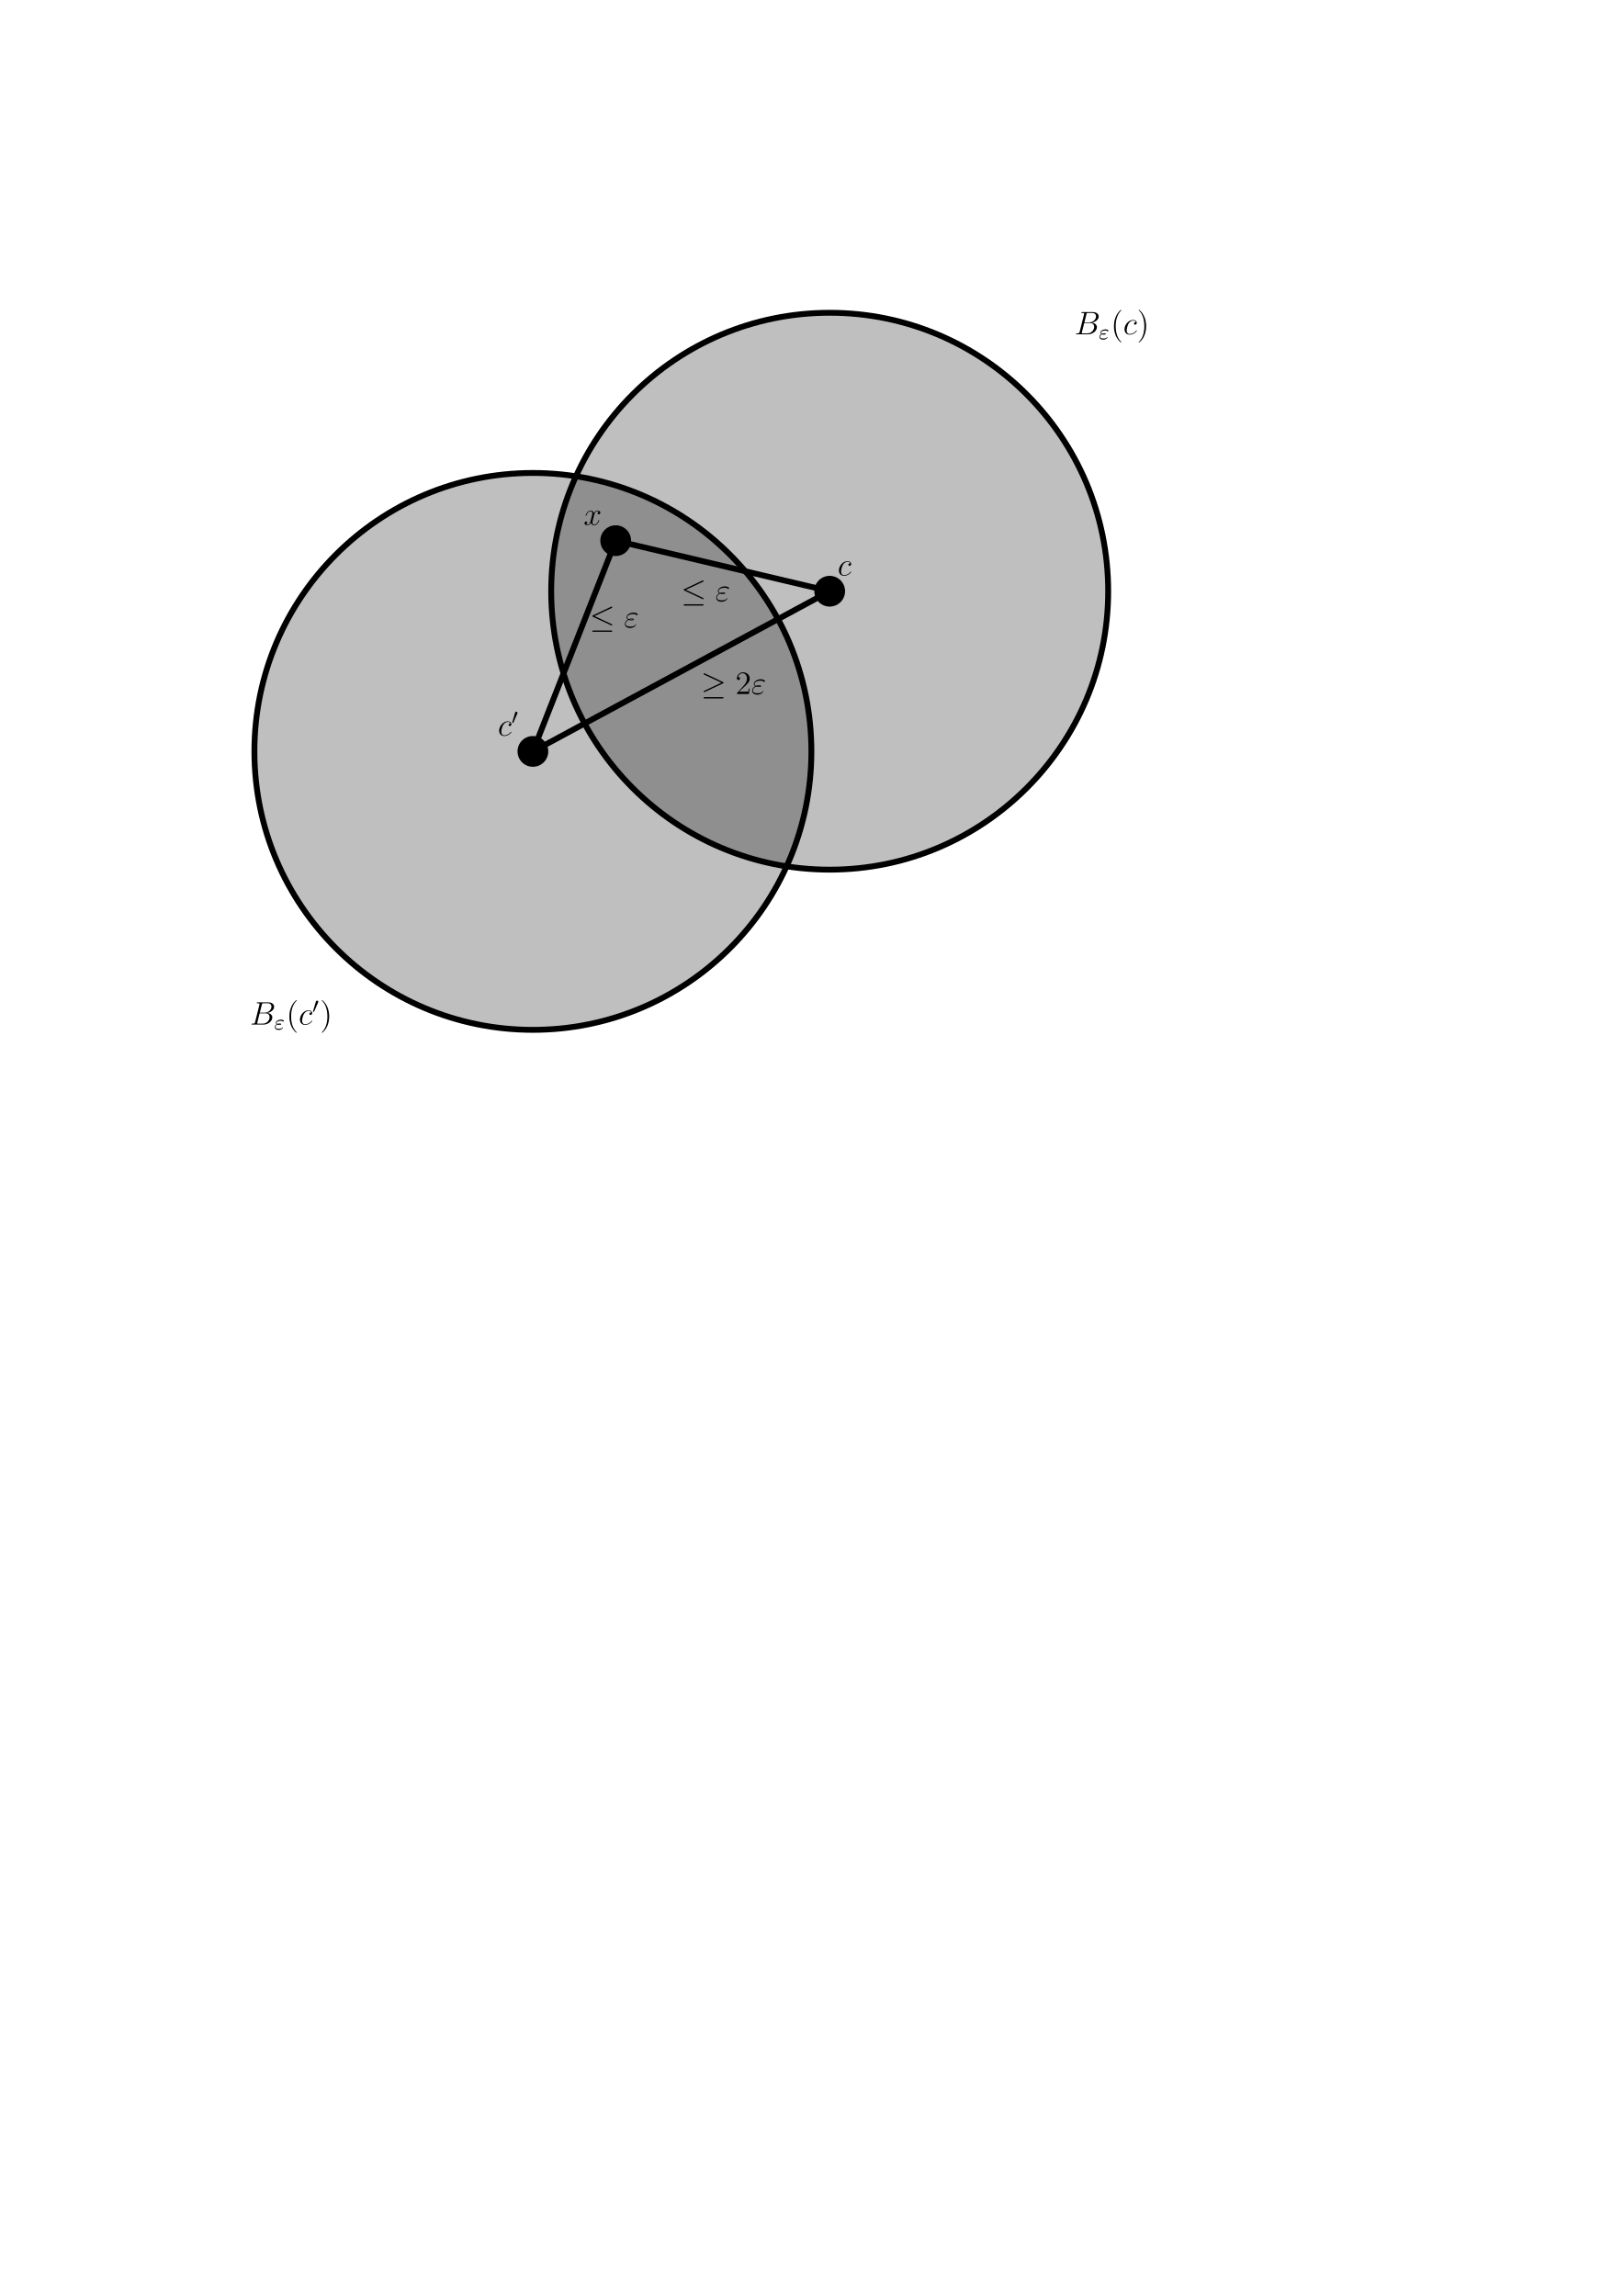
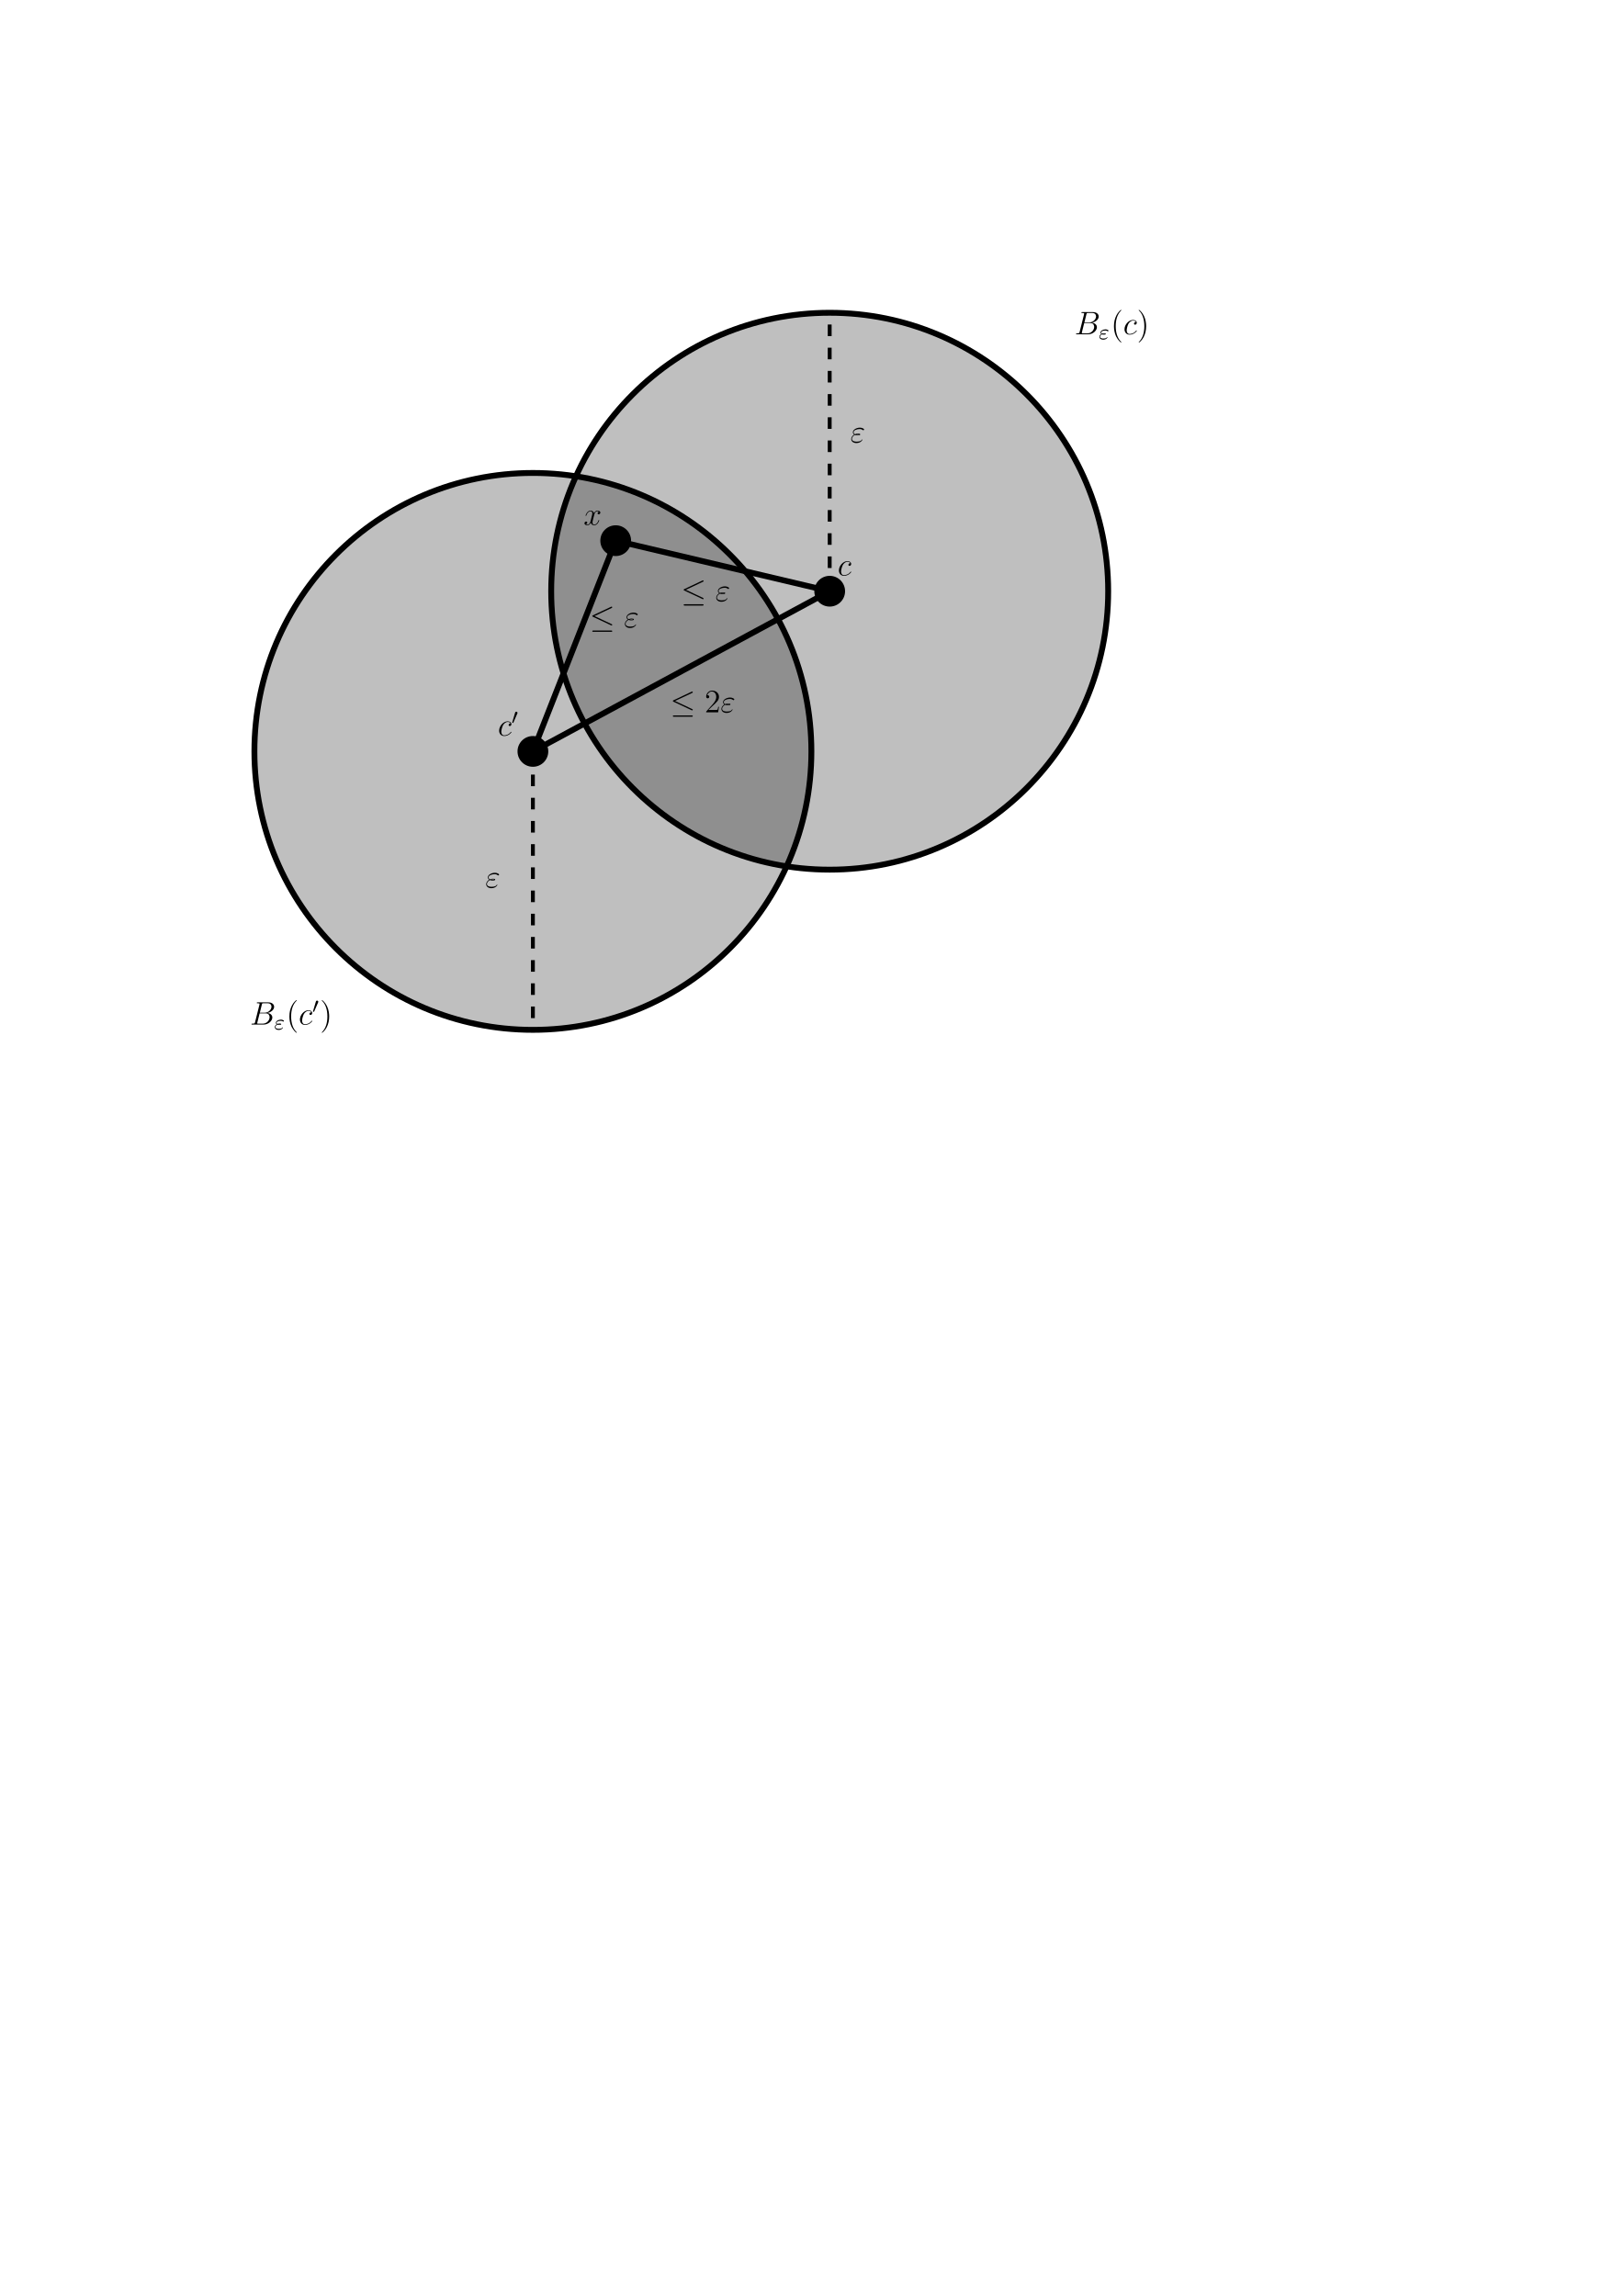
<svg xmlns="http://www.w3.org/2000/svg" width="210mm" height="297mm" viewBox="0 0 210 297" version="1.1" id="svg1">
  <defs id="defs1" />
  <g id="layer1">
    <circle style="fill:#000000;fill-opacity:0.25;stroke:#000000;stroke-width:0.756" id="path1" cx="68.922" cy="97.198" r="36.018" />
    <ellipse style="fill:#000000;fill-opacity:1;stroke:none;stroke-width:0.56" id="path2" cx="68.922" cy="97.198" rx="1.989" ry="1.989" />
    <circle style="fill:#000000;fill-opacity:0.25;stroke:#000000;stroke-width:0.756" id="path1-2" cx="107.307" cy="76.477" r="36.018" />
    <ellipse style="fill:#000000;fill-opacity:1;stroke:none;stroke-width:0.56" id="path2-9" cx="107.307" cy="76.477" rx="1.989" ry="1.989" />
    <ellipse style="fill:#000000;fill-opacity:1;stroke:none;stroke-width:0.56" id="path2-0" cx="79.632" cy="69.938" rx="1.989" ry="1.989" />
    <path style="fill:none;fill-opacity:1;stroke:#000000;stroke-width:0.756;stroke-opacity:1" d="M 79.632,69.938 68.922,97.198 107.307,76.477" id="path3" />
    <path style="fill:#000000;fill-opacity:1;stroke:#000000;stroke-width:0.756;stroke-opacity:1" d="M 107.307,76.477 79.632,69.938" id="path4" />
    <g id="g38" transform="translate(130.2758,-9.475852)">
      <g id="use7" transform="matrix(0.352778,0,0,0.352778,8.691887,52.72085)" style="fill:#000000;fill-opacity:1">
        <path d="M 4.375,-7.344 C 4.484,-7.797 4.531,-7.812 5,-7.812 h 1.547 c 1.359,0 1.359,1.141 1.359,1.25 0,0.969 -0.969,2.203 -2.547,2.203 h -1.719 z m 2.016,3.078 C 7.703,-4.5 8.875,-5.422 8.875,-6.516 8.875,-7.453 8.062,-8.156 6.703,-8.156 H 2.875 c -0.234,0 -0.344,0 -0.344,0.219 0,0.125 0.109,0.125 0.297,0.125 0.719,0 0.719,0.094 0.719,0.219 0,0.031 0,0.094 -0.047,0.281 L 1.891,-0.891 C 1.781,-0.469 1.75,-0.344 0.922,-0.344 c -0.234,0 -0.344,0 -0.344,0.219 0,0.125 0.062,0.125 0.312,0.125 h 4.094 C 6.812,0 8.219,-1.391 8.219,-2.594 c 0,-0.984 -0.859,-1.578 -1.828,-1.672 z m -1.688,3.922 h -1.625 c -0.156,0 -0.188,0 -0.25,-0.016 -0.141,-0.016 -0.156,-0.031 -0.156,-0.125 0,-0.094 0.031,-0.156 0.047,-0.266 L 3.562,-4.125 h 2.25 c 1.406,0 1.406,1.312 1.406,1.406 0,1.156 -1.031,2.375 -2.516,2.375 z m 0,0" id="path19" />
      </g>
      <g id="use8" transform="matrix(0.352778,0,0,0.352778,11.82879,53.35338)" style="fill:#000000;fill-opacity:1">
        <path d="m 1.156,-1.781 c 0.281,0.109 0.531,0.109 0.734,0.109 0.25,0 0.703,0 0.703,-0.281 0,-0.203 -0.312,-0.234 -0.625,-0.234 -0.406,0 -0.625,0.078 -0.797,0.156 C 1.062,-2.094 0.875,-2.234 0.875,-2.469 c 0,-0.422 0.734,-0.703 1.531,-0.703 0.25,0 0.5,0.031 0.781,0.219 0.078,0.047 0.094,0.062 0.156,0.062 0.109,0 0.234,-0.109 0.234,-0.234 0,-0.172 -0.297,-0.297 -0.406,-0.344 -0.312,-0.141 -0.562,-0.141 -0.688,-0.141 -0.953,0 -1.859,0.547 -1.859,1.156 0,0.297 0.219,0.484 0.297,0.547 -0.562,0.359 -0.688,0.781 -0.688,1.047 0,0.547 0.5,1.031 1.391,1.031 1.156,0 1.578,-0.734 1.578,-0.844 0,-0.047 -0.031,-0.109 -0.109,-0.109 -0.047,0 -0.078,0.031 -0.109,0.078 C 2.875,-0.516 2.703,-0.25 1.719,-0.25 c -0.219,0 -1.234,0 -1.234,-0.656 0,-0.234 0.188,-0.609 0.672,-0.875 z m 1.141,-0.141 c -0.109,0.031 -0.125,0.031 -0.406,0.031 -0.078,0 -0.25,0 -0.375,-0.016 0.203,-0.047 0.375,-0.062 0.438,-0.062 0.156,0 0.25,0.016 0.344,0.031 z m 0,0" id="path20" />
      </g>
      <g id="use9" transform="matrix(0.352778,0,0,0.352778,13.38419,52.72085)" style="fill:#000000;fill-opacity:1">
        <path d="m 3.891,2.906 c 0,-0.031 0,-0.062 -0.203,-0.266 C 2.484,1.438 1.812,-0.531 1.812,-2.969 c 0,-2.328 0.562,-4.328 1.953,-5.734 0.125,-0.109 0.125,-0.125 0.125,-0.172 0,-0.062 -0.062,-0.094 -0.109,-0.094 -0.156,0 -1.141,0.859 -1.719,2.031 -0.609,1.219 -0.891,2.484 -0.891,3.969 0,1.062 0.172,2.484 0.781,3.75 C 2.672,2.219 3.641,3 3.781,3 3.828,3 3.891,2.969 3.891,2.906 Z m 0,0" id="path21" />
      </g>
      <g id="use10" transform="matrix(0.352778,0,0,0.352778,14.99003,52.72085)" style="fill:#000000;fill-opacity:1">
        <path d="m 4.672,-4.5 c -0.219,0 -0.328,0 -0.5,0.156 -0.078,0.047 -0.203,0.234 -0.203,0.422 0,0.234 0.172,0.391 0.406,0.391 0.281,0 0.609,-0.25 0.609,-0.719 0,-0.578 -0.547,-1.016 -1.375,-1.016 -1.562,0 -3.125,1.703 -3.125,3.406 C 0.484,-0.828 1.125,0.125 2.344,0.125 3.969,0.125 5,-1.141 5,-1.297 5,-1.375 4.922,-1.438 4.875,-1.438 c -0.031,0 -0.047,0.016 -0.156,0.125 -0.766,1.016 -1.891,1.188 -2.359,1.188 -0.812,0 -1.078,-0.719 -1.078,-1.312 0,-0.422 0.203,-1.578 0.625,-2.391 0.312,-0.562 0.969,-1.203 1.719,-1.203 0.156,0 0.812,0.016 1.047,0.531 z m 0,0" id="path22" />
      </g>
      <g id="use11" transform="matrix(0.352778,0,0,0.352778,16.76733,52.72085)" style="fill:#000000;fill-opacity:1">
        <path d="M 3.375,-2.969 C 3.375,-3.891 3.25,-5.359 2.578,-6.75 1.875,-8.188 0.891,-8.969 0.766,-8.969 c -0.047,0 -0.109,0.031 -0.109,0.094 0,0.047 0,0.062 0.203,0.266 1.203,1.203 1.859,3.188 1.859,5.625 0,2.312 -0.562,4.312 -1.938,5.719 C 0.656,2.844 0.656,2.875 0.656,2.906 0.656,2.969 0.719,3 0.766,3 0.922,3 1.906,2.141 2.484,0.969 3.094,-0.25 3.375,-1.547 3.375,-2.969 Z m 0,0" id="path23" />
      </g>
    </g>
    <g id="g39" transform="translate(12.57206,79.81486)">
      <g id="use12" transform="matrix(0.352778,0,0,0.352778,19.75007,52.72085)" style="fill:#000000;fill-opacity:1">
        <path d="M 4.375,-7.344 C 4.484,-7.797 4.531,-7.812 5,-7.812 h 1.547 c 1.359,0 1.359,1.141 1.359,1.25 0,0.969 -0.969,2.203 -2.547,2.203 h -1.719 z m 2.016,3.078 C 7.703,-4.5 8.875,-5.422 8.875,-6.516 8.875,-7.453 8.062,-8.156 6.703,-8.156 H 2.875 c -0.234,0 -0.344,0 -0.344,0.219 0,0.125 0.109,0.125 0.297,0.125 0.719,0 0.719,0.094 0.719,0.219 0,0.031 0,0.094 -0.047,0.281 L 1.891,-0.891 C 1.781,-0.469 1.75,-0.344 0.922,-0.344 c -0.234,0 -0.344,0 -0.344,0.219 0,0.125 0.062,0.125 0.312,0.125 h 4.094 C 6.812,0 8.219,-1.391 8.219,-2.594 c 0,-0.984 -0.859,-1.578 -1.828,-1.672 z m -1.688,3.922 h -1.625 c -0.156,0 -0.188,0 -0.25,-0.016 -0.141,-0.016 -0.156,-0.031 -0.156,-0.125 0,-0.094 0.031,-0.156 0.047,-0.266 L 3.562,-4.125 h 2.25 c 1.406,0 1.406,1.312 1.406,1.406 0,1.156 -1.031,2.375 -2.516,2.375 z m 0,0" id="path24" />
      </g>
      <g id="use13" transform="matrix(0.352778,0,0,0.352778,22.88732,53.35338)" style="fill:#000000;fill-opacity:1">
        <path d="m 1.156,-1.781 c 0.281,0.109 0.531,0.109 0.734,0.109 0.25,0 0.703,0 0.703,-0.281 0,-0.203 -0.312,-0.234 -0.625,-0.234 -0.406,0 -0.625,0.078 -0.797,0.156 C 1.062,-2.094 0.875,-2.234 0.875,-2.469 c 0,-0.422 0.734,-0.703 1.531,-0.703 0.25,0 0.5,0.031 0.781,0.219 0.078,0.047 0.094,0.062 0.156,0.062 0.109,0 0.234,-0.109 0.234,-0.234 0,-0.172 -0.297,-0.297 -0.406,-0.344 -0.312,-0.141 -0.562,-0.141 -0.688,-0.141 -0.953,0 -1.859,0.547 -1.859,1.156 0,0.297 0.219,0.484 0.297,0.547 -0.562,0.359 -0.688,0.781 -0.688,1.047 0,0.547 0.5,1.031 1.391,1.031 1.156,0 1.578,-0.734 1.578,-0.844 0,-0.047 -0.031,-0.109 -0.109,-0.109 -0.047,0 -0.078,0.031 -0.109,0.078 C 2.875,-0.516 2.703,-0.25 1.719,-0.25 c -0.219,0 -1.234,0 -1.234,-0.656 0,-0.234 0.188,-0.609 0.672,-0.875 z m 1.141,-0.141 c -0.109,0.031 -0.125,0.031 -0.406,0.031 -0.078,0 -0.25,0 -0.375,-0.016 0.203,-0.047 0.375,-0.062 0.438,-0.062 0.156,0 0.25,0.016 0.344,0.031 z m 0,0" id="path25" />
      </g>
      <g id="use14" transform="matrix(0.352778,0,0,0.352778,24.44237,52.72085)" style="fill:#000000;fill-opacity:1">
        <path d="m 3.891,2.906 c 0,-0.031 0,-0.062 -0.203,-0.266 C 2.484,1.438 1.812,-0.531 1.812,-2.969 c 0,-2.328 0.562,-4.328 1.953,-5.734 0.125,-0.109 0.125,-0.125 0.125,-0.172 0,-0.062 -0.062,-0.094 -0.109,-0.094 -0.156,0 -1.141,0.859 -1.719,2.031 -0.609,1.219 -0.891,2.484 -0.891,3.969 0,1.062 0.172,2.484 0.781,3.75 C 2.672,2.219 3.641,3 3.781,3 3.828,3 3.891,2.969 3.891,2.906 Z m 0,0" id="path26" />
      </g>
      <g id="use15" transform="matrix(0.352778,0,0,0.352778,26.04821,52.72085)" style="fill:#000000;fill-opacity:1">
        <path d="m 4.672,-4.5 c -0.219,0 -0.328,0 -0.5,0.156 -0.078,0.047 -0.203,0.234 -0.203,0.422 0,0.234 0.172,0.391 0.406,0.391 0.281,0 0.609,-0.25 0.609,-0.719 0,-0.578 -0.547,-1.016 -1.375,-1.016 -1.562,0 -3.125,1.703 -3.125,3.406 C 0.484,-0.828 1.125,0.125 2.344,0.125 3.969,0.125 5,-1.141 5,-1.297 5,-1.375 4.922,-1.438 4.875,-1.438 c -0.031,0 -0.047,0.016 -0.156,0.125 -0.766,1.016 -1.891,1.188 -2.359,1.188 -0.812,0 -1.078,-0.719 -1.078,-1.312 0,-0.422 0.203,-1.578 0.625,-2.391 0.312,-0.562 0.969,-1.203 1.719,-1.203 0.156,0 0.812,0.016 1.047,0.531 z m 0,0" id="path27" />
      </g>
      <g id="use16" transform="matrix(0.352778,0,0,0.352778,27.82551,51.19015)" style="fill:#000000;fill-opacity:1">
        <path d="M 2.109,-3.781 C 2.156,-3.875 2.188,-3.938 2.188,-4.016 c 0,-0.266 -0.25,-0.438 -0.469,-0.438 -0.312,0 -0.406,0.281 -0.438,0.391 L 0.266,-0.625 c -0.031,0.094 -0.031,0.109 -0.031,0.125 0,0.062 0.047,0.078 0.125,0.109 0.156,0.062 0.172,0.062 0.188,0.062 0.016,0 0.062,0 0.125,-0.141 z m 0,0" id="path28" />
      </g>
      <g id="use17" transform="matrix(0.352778,0,0,0.352778,28.81152,52.72085)" style="fill:#000000;fill-opacity:1">
        <path d="M 3.375,-2.969 C 3.375,-3.891 3.25,-5.359 2.578,-6.75 1.875,-8.188 0.891,-8.969 0.766,-8.969 c -0.047,0 -0.109,0.031 -0.109,0.094 0,0.047 0,0.062 0.203,0.266 1.203,1.203 1.859,3.188 1.859,5.625 0,2.312 -0.562,4.312 -1.938,5.719 C 0.656,2.844 0.656,2.875 0.656,2.906 0.656,2.969 0.719,3 0.766,3 0.922,3 1.906,2.141 2.484,0.969 3.094,-0.25 3.375,-1.547 3.375,-2.969 Z m 0,0" id="path29" />
      </g>
    </g>
    <g id="use18" transform="matrix(0.352778,0,0,0.352778,75.47706,67.90548)" style="fill:#000000;fill-opacity:1">
      <path d="m 5.672,-4.875 c -0.391,0.062 -0.531,0.359 -0.531,0.578 0,0.297 0.219,0.391 0.391,0.391 0.359,0 0.609,-0.312 0.609,-0.641 0,-0.5 -0.578,-0.719 -1.078,-0.719 -0.719,0 -1.125,0.719 -1.234,0.938 -0.281,-0.891 -1.016,-0.938 -1.234,-0.938 -1.219,0 -1.859,1.562 -1.859,1.828 0,0.047 0.047,0.109 0.125,0.109 0.094,0 0.125,-0.078 0.141,-0.125 0.406,-1.328 1.219,-1.578 1.562,-1.578 0.531,0 0.641,0.5 0.641,0.781 0,0.266 -0.078,0.547 -0.219,1.125 L 2.578,-1.5 c -0.172,0.719 -0.516,1.375 -1.156,1.375 -0.062,0 -0.359,0 -0.609,-0.156 C 1.25,-0.359 1.344,-0.719 1.344,-0.859 1.344,-1.094 1.156,-1.25 0.938,-1.25 c -0.297,0 -0.609,0.266 -0.609,0.641 0,0.5 0.562,0.734 1.078,0.734 0.578,0 0.984,-0.453 1.234,-0.953 C 2.828,-0.125 3.438,0.125 3.875,0.125 5.094,0.125 5.734,-1.453 5.734,-1.703 5.734,-1.766 5.688,-1.812 5.625,-1.812 5.516,-1.812 5.5,-1.75 5.469,-1.656 5.141,-0.609 4.453,-0.125 3.906,-0.125 3.484,-0.125 3.266,-0.438 3.266,-0.922 3.266,-1.188 3.312,-1.375 3.5,-2.156 L 3.922,-3.797 C 4.094,-4.5 4.5,-5.031 5.062,-5.031 c 0.016,0 0.359,0 0.609,0.156 z m 0,0" id="path30" />
    </g>
    <path d="m 109.976,72.856 c -0.077,0 -0.116,0 -0.176,0.055 -0.028,0.017 -0.072,0.083 -0.072,0.149 0,0.083 0.061,0.138 0.143,0.138 0.099,0 0.215,-0.088 0.215,-0.254 0,-0.204 -0.193,-0.358 -0.485,-0.358 -0.551,0 -1.102,0.601 -1.102,1.202 0,0.364 0.226,0.7 0.656,0.7 0.573,0 0.937,-0.446 0.937,-0.502 0,-0.028 -0.028,-0.05 -0.044,-0.05 -0.011,0 -0.017,0.005 -0.055,0.044 -0.27,0.358 -0.667,0.419 -0.832,0.419 -0.287,0 -0.38,-0.254 -0.38,-0.463 0,-0.149 0.072,-0.557 0.22,-0.843 0.11,-0.198 0.342,-0.424 0.606,-0.424 0.055,0 0.287,0.005 0.369,0.187 z m 0,0" id="path14" style="fill:#000000;fill-opacity:1;stroke-width:0.353" />
    <g id="g40" transform="translate(-20.60223,0.6248736)">
      <path d="m 86.633,92.953 c -0.077,0 -0.116,0 -0.176,0.055 -0.028,0.017 -0.072,0.083 -0.072,0.149 0,0.083 0.061,0.138 0.143,0.138 0.099,0 0.215,-0.088 0.215,-0.254 0,-0.204 -0.193,-0.358 -0.485,-0.358 -0.551,0 -1.102,0.601 -1.102,1.202 0,0.364 0.226,0.7 0.656,0.7 0.573,0 0.937,-0.446 0.937,-0.502 0,-0.028 -0.028,-0.05 -0.044,-0.05 -0.011,0 -0.017,0.005 -0.055,0.044 -0.27,0.358 -0.667,0.419 -0.832,0.419 -0.287,0 -0.38,-0.254 -0.38,-0.463 0,-0.149 0.072,-0.557 0.22,-0.843 0.11,-0.198 0.342,-0.424 0.606,-0.424 0.055,0 0.287,0.005 0.369,0.187 z m 0,0" id="path15" style="fill:#000000;fill-opacity:1;stroke-width:0.353" />
      <path d="m 87.508,91.676 c 0.017,-0.033 0.028,-0.055 0.028,-0.083 0,-0.094 -0.088,-0.154 -0.165,-0.154 -0.11,0 -0.143,0.099 -0.154,0.138 l -0.358,1.213 c -0.011,0.033 -0.011,0.039 -0.011,0.044 0,0.022 0.017,0.028 0.044,0.039 0.055,0.022 0.061,0.022 0.066,0.022 0.005,0 0.022,0 0.044,-0.05 z m 0,0" id="path16" style="fill:#000000;fill-opacity:1;stroke-width:0.353" />
    </g>
    <g id="g41" transform="translate(-2.22561,-16.78583)">
      <path d="m 93.142,92.038 c 0.05,-0.022 0.083,-0.044 0.083,-0.094 0,-0.05 -0.033,-0.088 -0.083,-0.088 -0.022,0 -0.061,0.022 -0.077,0.028 l -2.332,1.102 c -0.072,0.033 -0.088,0.061 -0.088,0.094 0,0.039 0.028,0.072 0.088,0.094 l 2.332,1.097 c 0.055,0.028 0.061,0.028 0.077,0.028 0.044,0 0.083,-0.033 0.083,-0.083 0,-0.039 -0.017,-0.061 -0.088,-0.094 l -2.205,-1.042 z m -0.066,3.081 c 0.072,0 0.149,0 0.149,-0.083 0,-0.088 -0.088,-0.088 -0.154,-0.088 h -2.271 c -0.061,0 -0.154,0 -0.154,0.088 0,0.083 0.077,0.083 0.149,0.083 z m 0,0" id="path17" style="fill:#000000;fill-opacity:1;stroke-width:0.353" />
      <path d="m 95.334,93.581 c 0.138,0.055 0.281,0.055 0.358,0.055 0.11,0 0.331,0 0.331,-0.127 0,-0.072 -0.083,-0.105 -0.298,-0.105 -0.105,0 -0.232,0.017 -0.375,0.077 -0.132,-0.061 -0.182,-0.16 -0.182,-0.254 0,-0.259 0.413,-0.413 0.788,-0.413 0.072,0 0.22,0 0.397,0.132 0.028,0.017 0.039,0.028 0.072,0.028 0.05,0 0.105,-0.055 0.105,-0.105 0,-0.077 -0.248,-0.237 -0.535,-0.237 -0.474,0 -0.921,0.281 -0.921,0.595 0,0.154 0.099,0.254 0.171,0.303 -0.243,0.138 -0.386,0.369 -0.386,0.573 0,0.292 0.259,0.524 0.667,0.524 0.557,0 0.777,-0.369 0.777,-0.43 0,-0.022 -0.017,-0.039 -0.039,-0.039 -0.017,0 -0.028,0.011 -0.044,0.039 -0.044,0.083 -0.154,0.248 -0.656,0.248 -0.265,0 -0.612,-0.066 -0.612,-0.364 0,-0.143 0.11,-0.358 0.38,-0.502 z m 0.132,-0.055 c 0.116,-0.033 0.226,-0.033 0.254,-0.033 0.116,0 0.138,0.005 0.204,0.022 -0.072,0.033 -0.077,0.033 -0.232,0.033 -0.072,0 -0.143,0 -0.226,-0.022 z m 0,0" id="path18" style="fill:#000000;fill-opacity:1;stroke-width:0.353" />
    </g>
-     <g id="g42" transform="translate(-8.578563,-4.768801)">
-       <path d="m 102.075,93.173 c 0.055,-0.022 0.083,-0.055 0.083,-0.094 0,-0.039 -0.017,-0.066 -0.083,-0.094 L 99.749,91.889 c -0.061,-0.033 -0.077,-0.033 -0.083,-0.033 -0.05,0 -0.088,0.039 -0.088,0.088 0,0.05 0.039,0.072 0.083,0.094 l 2.216,1.042 -2.205,1.042 c -0.088,0.033 -0.094,0.072 -0.094,0.094 0,0.05 0.039,0.083 0.088,0.083 0.011,0 0.022,0 0.077,-0.028 z m -0.066,1.946 c 0.072,0 0.149,0 0.149,-0.083 0,-0.088 -0.088,-0.088 -0.154,-0.088 h -2.271 c -0.061,0 -0.154,0 -0.154,0.088 0,0.083 0.077,0.083 0.149,0.083 z m 0,0" id="path31" style="fill:#000000;fill-opacity:1;stroke-width:0.353" />
-       <path d="m 105.54,93.829 h -0.094 c -0.017,0.072 -0.05,0.309 -0.088,0.375 -0.033,0.039 -0.27,0.039 -0.397,0.039 h -0.783 c 0.116,-0.099 0.375,-0.369 0.48,-0.469 0.645,-0.59 0.882,-0.81 0.882,-1.229 0,-0.485 -0.386,-0.81 -0.876,-0.81 -0.485,0 -0.777,0.419 -0.777,0.783 0,0.215 0.187,0.215 0.198,0.215 0.094,0 0.198,-0.066 0.198,-0.198 0,-0.121 -0.077,-0.198 -0.198,-0.198 -0.033,0 -0.044,0 -0.055,0.005 0.077,-0.287 0.309,-0.485 0.579,-0.485 0.358,0 0.579,0.303 0.579,0.689 0,0.358 -0.204,0.672 -0.446,0.943 l -0.854,0.954 v 0.099 h 1.543 z m 0,0" id="path32" style="fill:#000000;fill-opacity:1;stroke-width:0.353" />
-       <path d="m 106.331,93.581 c 0.138,0.055 0.281,0.055 0.358,0.055 0.11,0 0.331,0 0.331,-0.127 0,-0.072 -0.083,-0.105 -0.298,-0.105 -0.105,0 -0.232,0.017 -0.375,0.077 -0.132,-0.061 -0.182,-0.16 -0.182,-0.254 0,-0.259 0.413,-0.413 0.788,-0.413 0.072,0 0.22,0 0.397,0.132 0.028,0.017 0.039,0.028 0.072,0.028 0.05,0 0.105,-0.055 0.105,-0.105 0,-0.077 -0.248,-0.237 -0.535,-0.237 -0.474,0 -0.921,0.281 -0.921,0.595 0,0.154 0.099,0.254 0.171,0.303 -0.243,0.138 -0.386,0.369 -0.386,0.573 0,0.292 0.259,0.524 0.667,0.524 0.557,0 0.777,-0.369 0.777,-0.43 0,-0.022 -0.017,-0.039 -0.039,-0.039 -0.017,0 -0.028,0.011 -0.044,0.039 -0.044,0.083 -0.154,0.248 -0.656,0.248 -0.265,0 -0.612,-0.066 -0.612,-0.364 0,-0.143 0.11,-0.358 0.38,-0.502 z m 0.132,-0.055 c 0.116,-0.033 0.226,-0.033 0.254,-0.033 0.116,0 0.138,0.005 0.204,0.022 -0.072,0.033 -0.077,0.033 -0.232,0.033 -0.072,0 -0.143,0 -0.226,-0.022 z m 0,0" id="path34" style="fill:#000000;fill-opacity:1;stroke-width:0.353" />
+     <g id="g1" transform="translate(-33.83925,-34.69879)">
+       <path d="m 120.946,125.468 c -0.055,-0.022 -0.083,-0.055 -0.083,-0.094 0,-0.039 0.017,-0.066 0.083,-0.094 l 2.326,-1.097 c 0.061,-0.033 0.077,-0.033 0.083,-0.033 0.05,0 0.088,0.039 0.088,0.088 0,0.05 -0.039,0.072 -0.083,0.094 l -2.216,1.042 2.205,1.042 c 0.088,0.033 0.094,0.072 0.094,0.094 0,0.05 -0.039,0.083 -0.088,0.083 -0.011,0 -0.022,0 -0.077,-0.028 z m 0.066,1.946 c -0.072,0 -0.149,0 -0.149,-0.083 0,-0.088 0.088,-0.088 0.154,-0.088 h 2.271 c 0.061,0 0.154,0 0.154,0.088 0,0.083 -0.077,0.083 -0.149,0.083 z m 0,0" id="path31" style="fill:#000000;fill-opacity:1;stroke-width:0.353" />
+       <path d="m 126.826,126.124 h -0.094 c -0.017,0.072 -0.05,0.309 -0.088,0.375 -0.033,0.039 -0.27,0.039 -0.397,0.039 H 125.464 c 0.116,-0.099 0.375,-0.369 0.48,-0.469 0.645,-0.59 0.882,-0.81 0.882,-1.229 0,-0.485 -0.386,-0.81 -0.876,-0.81 -0.485,0 -0.777,0.419 -0.777,0.783 0,0.215 0.187,0.215 0.198,0.215 0.094,0 0.198,-0.066 0.198,-0.198 0,-0.121 -0.077,-0.198 -0.198,-0.198 -0.033,0 -0.044,0 -0.055,0.005 0.077,-0.287 0.309,-0.485 0.579,-0.485 0.358,0 0.579,0.303 0.579,0.689 0,0.358 -0.204,0.672 -0.446,0.943 l -0.854,0.954 v 0.099 h 1.543 z m 0,0" id="path32" style="fill:#000000;fill-opacity:1;stroke-width:0.353" />
+       <path d="m 127.617,125.876 c 0.138,0.055 0.281,0.055 0.358,0.055 0.11,0 0.331,0 0.331,-0.127 0,-0.072 -0.083,-0.105 -0.298,-0.105 -0.105,0 -0.232,0.017 -0.375,0.077 -0.132,-0.061 -0.182,-0.16 -0.182,-0.254 0,-0.259 0.413,-0.413 0.788,-0.413 0.072,0 0.22,0 0.397,0.132 0.028,0.017 0.039,0.028 0.072,0.028 0.05,0 0.105,-0.055 0.105,-0.105 0,-0.077 -0.248,-0.237 -0.535,-0.237 -0.474,0 -0.921,0.281 -0.921,0.595 0,0.154 0.099,0.254 0.171,0.303 -0.243,0.138 -0.386,0.369 -0.386,0.573 0,0.292 0.259,0.524 0.667,0.524 0.557,0 0.777,-0.369 0.777,-0.43 0,-0.022 -0.017,-0.039 -0.039,-0.039 -0.017,0 -0.028,0.011 -0.044,0.039 -0.044,0.083 -0.154,0.248 -0.656,0.248 -0.265,0 -0.612,-0.066 -0.612,-0.364 0,-0.143 0.11,-0.358 0.38,-0.502 z m 0.132,-0.055 c 0.116,-0.033 0.226,-0.033 0.254,-0.033 0.116,0 0.138,0.005 0.204,0.022 -0.072,0.033 -0.077,0.033 -0.232,0.033 -0.072,0 -0.143,0 -0.226,-0.022 z m 0,0" id="path34" style="fill:#000000;fill-opacity:1;stroke-width:0.353" />
    </g>
    <g id="g41-1" transform="translate(-14.0423,-13.39006)">
      <path d="m 93.142,92.038 c 0.05,-0.022 0.083,-0.044 0.083,-0.094 0,-0.05 -0.033,-0.088 -0.083,-0.088 -0.022,0 -0.061,0.022 -0.077,0.028 l -2.332,1.102 c -0.072,0.033 -0.088,0.061 -0.088,0.094 0,0.039 0.028,0.072 0.088,0.094 l 2.332,1.097 c 0.055,0.028 0.061,0.028 0.077,0.028 0.044,0 0.083,-0.033 0.083,-0.083 0,-0.039 -0.017,-0.061 -0.088,-0.094 l -2.205,-1.042 z m -0.066,3.081 c 0.072,0 0.149,0 0.149,-0.083 0,-0.088 -0.088,-0.088 -0.154,-0.088 h -2.271 c -0.061,0 -0.154,0 -0.154,0.088 0,0.083 0.077,0.083 0.149,0.083 z m 0,0" id="path17-8" style="fill:#000000;fill-opacity:1;stroke-width:0.353" />
      <path d="m 95.334,93.581 c 0.138,0.055 0.281,0.055 0.358,0.055 0.11,0 0.331,0 0.331,-0.127 0,-0.072 -0.083,-0.105 -0.298,-0.105 -0.105,0 -0.232,0.017 -0.375,0.077 -0.132,-0.061 -0.182,-0.16 -0.182,-0.254 0,-0.259 0.413,-0.413 0.788,-0.413 0.072,0 0.22,0 0.397,0.132 0.028,0.017 0.039,0.028 0.072,0.028 0.05,0 0.105,-0.055 0.105,-0.105 0,-0.077 -0.248,-0.237 -0.535,-0.237 -0.474,0 -0.921,0.281 -0.921,0.595 0,0.154 0.099,0.254 0.171,0.303 -0.243,0.138 -0.386,0.369 -0.386,0.573 0,0.292 0.259,0.524 0.667,0.524 0.557,0 0.777,-0.369 0.777,-0.43 0,-0.022 -0.017,-0.039 -0.039,-0.039 -0.017,0 -0.028,0.011 -0.044,0.039 -0.044,0.083 -0.154,0.248 -0.656,0.248 -0.265,0 -0.612,-0.066 -0.612,-0.364 0,-0.143 0.11,-0.358 0.38,-0.502 z m 0.132,-0.055 c 0.116,-0.033 0.226,-0.033 0.254,-0.033 0.116,0 0.138,0.005 0.204,0.022 -0.072,0.033 -0.077,0.033 -0.232,0.033 -0.072,0 -0.143,0 -0.226,-0.022 z m 0,0" id="path18-7" style="fill:#000000;fill-opacity:1;stroke-width:0.353" />
    </g>
+     <path style="fill:#000000;stroke:#000000;stroke-width:0.5;stroke-dasharray:1.5,1.5;stroke-dashoffset:0" d="M 68.922,97.198 V 133.216" id="path5" />
+     <path style="fill:#000000;stroke:#000000;stroke-width:0.5;stroke-dasharray:1.5, 1.5;stroke-dashoffset:0" d="M 107.307,76.477 V 40.459" id="path6" />
+     <path d="m 110.566,56.266 c 0.138,0.055 0.281,0.055 0.358,0.055 0.11,0 0.331,0 0.331,-0.127 0,-0.072 -0.083,-0.105 -0.298,-0.105 -0.105,0 -0.232,0.017 -0.375,0.077 -0.132,-0.061 -0.182,-0.16 -0.182,-0.254 0,-0.259 0.413,-0.413 0.788,-0.413 0.072,0 0.22,0 0.397,0.132 0.028,0.017 0.039,0.028 0.072,0.028 0.05,0 0.105,-0.055 0.105,-0.105 0,-0.077 -0.248,-0.237 -0.535,-0.237 -0.474,0 -0.921,0.281 -0.921,0.595 0,0.154 0.099,0.254 0.171,0.303 -0.243,0.138 -0.386,0.369 -0.386,0.573 0,0.292 0.259,0.524 0.667,0.524 0.557,0 0.777,-0.369 0.777,-0.43 0,-0.022 -0.017,-0.039 -0.039,-0.039 -0.017,0 -0.028,0.011 -0.044,0.039 -0.044,0.083 -0.154,0.248 -0.656,0.248 -0.265,0 -0.612,-0.066 -0.612,-0.364 0,-0.143 0.11,-0.358 0.38,-0.502 z m 0.132,-0.055 c 0.116,-0.033 0.226,-0.033 0.254,-0.033 0.116,0 0.138,0.005 0.204,0.022 -0.072,0.033 -0.077,0.033 -0.232,0.033 -0.072,0 -0.143,0 -0.226,-0.022 z m 0,0" id="path18-6" style="fill:#000000;fill-opacity:1;stroke-width:0.353" />
+     <path d="m 63.357,113.847 c 0.138,0.055 0.281,0.055 0.358,0.055 0.11,0 0.331,0 0.331,-0.127 0,-0.072 -0.083,-0.105 -0.298,-0.105 -0.105,0 -0.232,0.017 -0.375,0.077 -0.132,-0.061 -0.182,-0.16 -0.182,-0.254 0,-0.259 0.413,-0.413 0.788,-0.413 0.072,0 0.22,0 0.397,0.132 0.028,0.017 0.039,0.028 0.072,0.028 0.05,0 0.105,-0.055 0.105,-0.105 0,-0.077 -0.248,-0.237 -0.535,-0.237 -0.474,0 -0.921,0.281 -0.921,0.595 0,0.154 0.099,0.254 0.171,0.303 -0.243,0.138 -0.386,0.369 -0.386,0.573 0,0.292 0.259,0.524 0.667,0.524 0.557,0 0.777,-0.369 0.777,-0.43 0,-0.022 -0.017,-0.039 -0.039,-0.039 -0.017,0 -0.028,0.011 -0.044,0.039 -0.044,0.083 -0.154,0.248 -0.656,0.248 -0.265,0 -0.612,-0.066 -0.612,-0.364 0,-0.143 0.11,-0.358 0.38,-0.502 z m 0.132,-0.055 c 0.116,-0.033 0.226,-0.033 0.254,-0.033 0.116,0 0.138,0.005 0.204,0.022 -0.072,0.033 -0.077,0.033 -0.232,0.033 -0.072,0 -0.143,0 -0.226,-0.022 z m 0,0" id="path18-6-7" style="fill:#000000;fill-opacity:1;stroke-width:0.353" />
  </g>
</svg>
